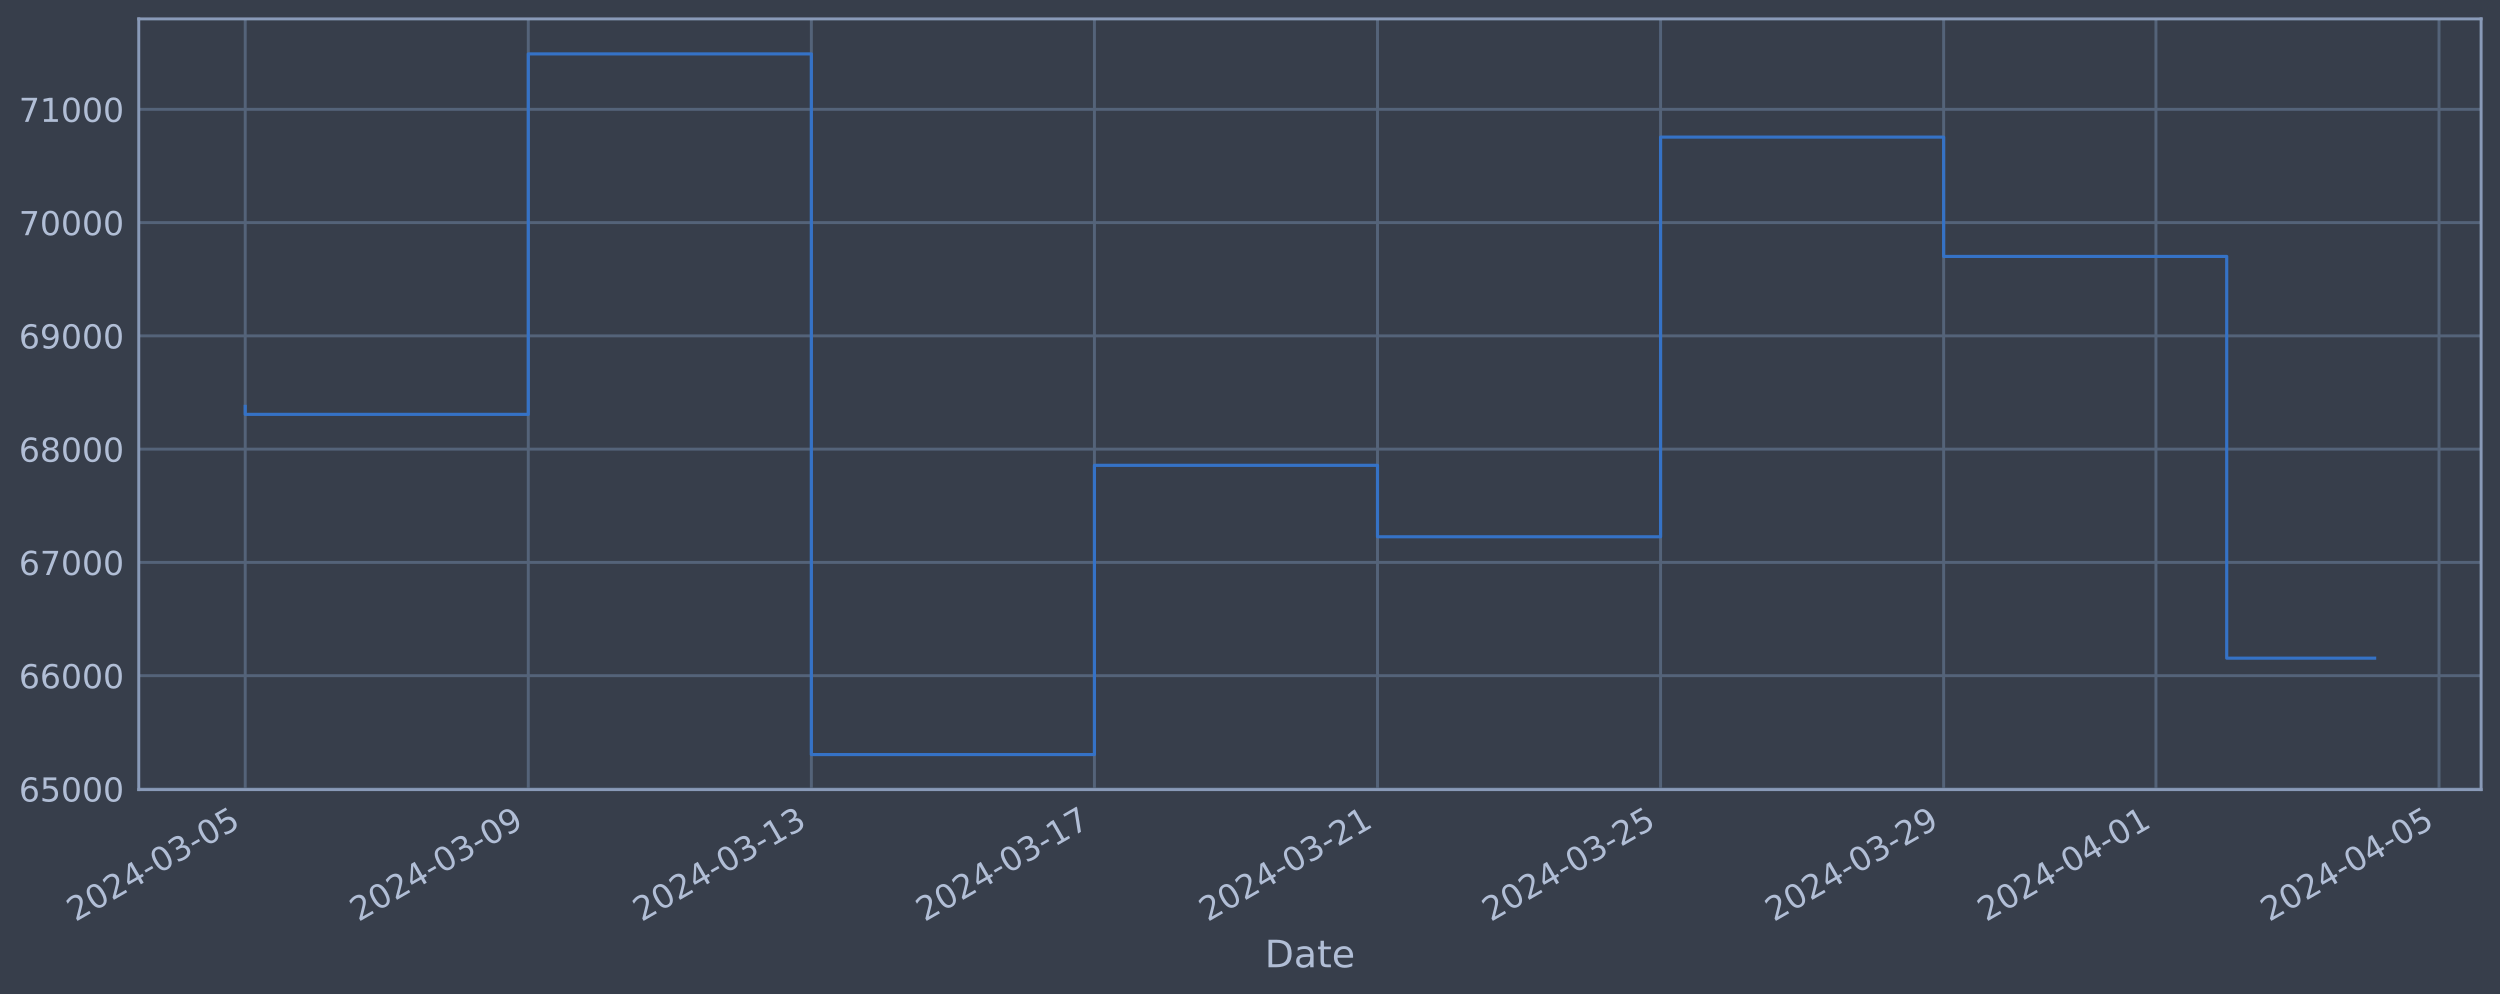
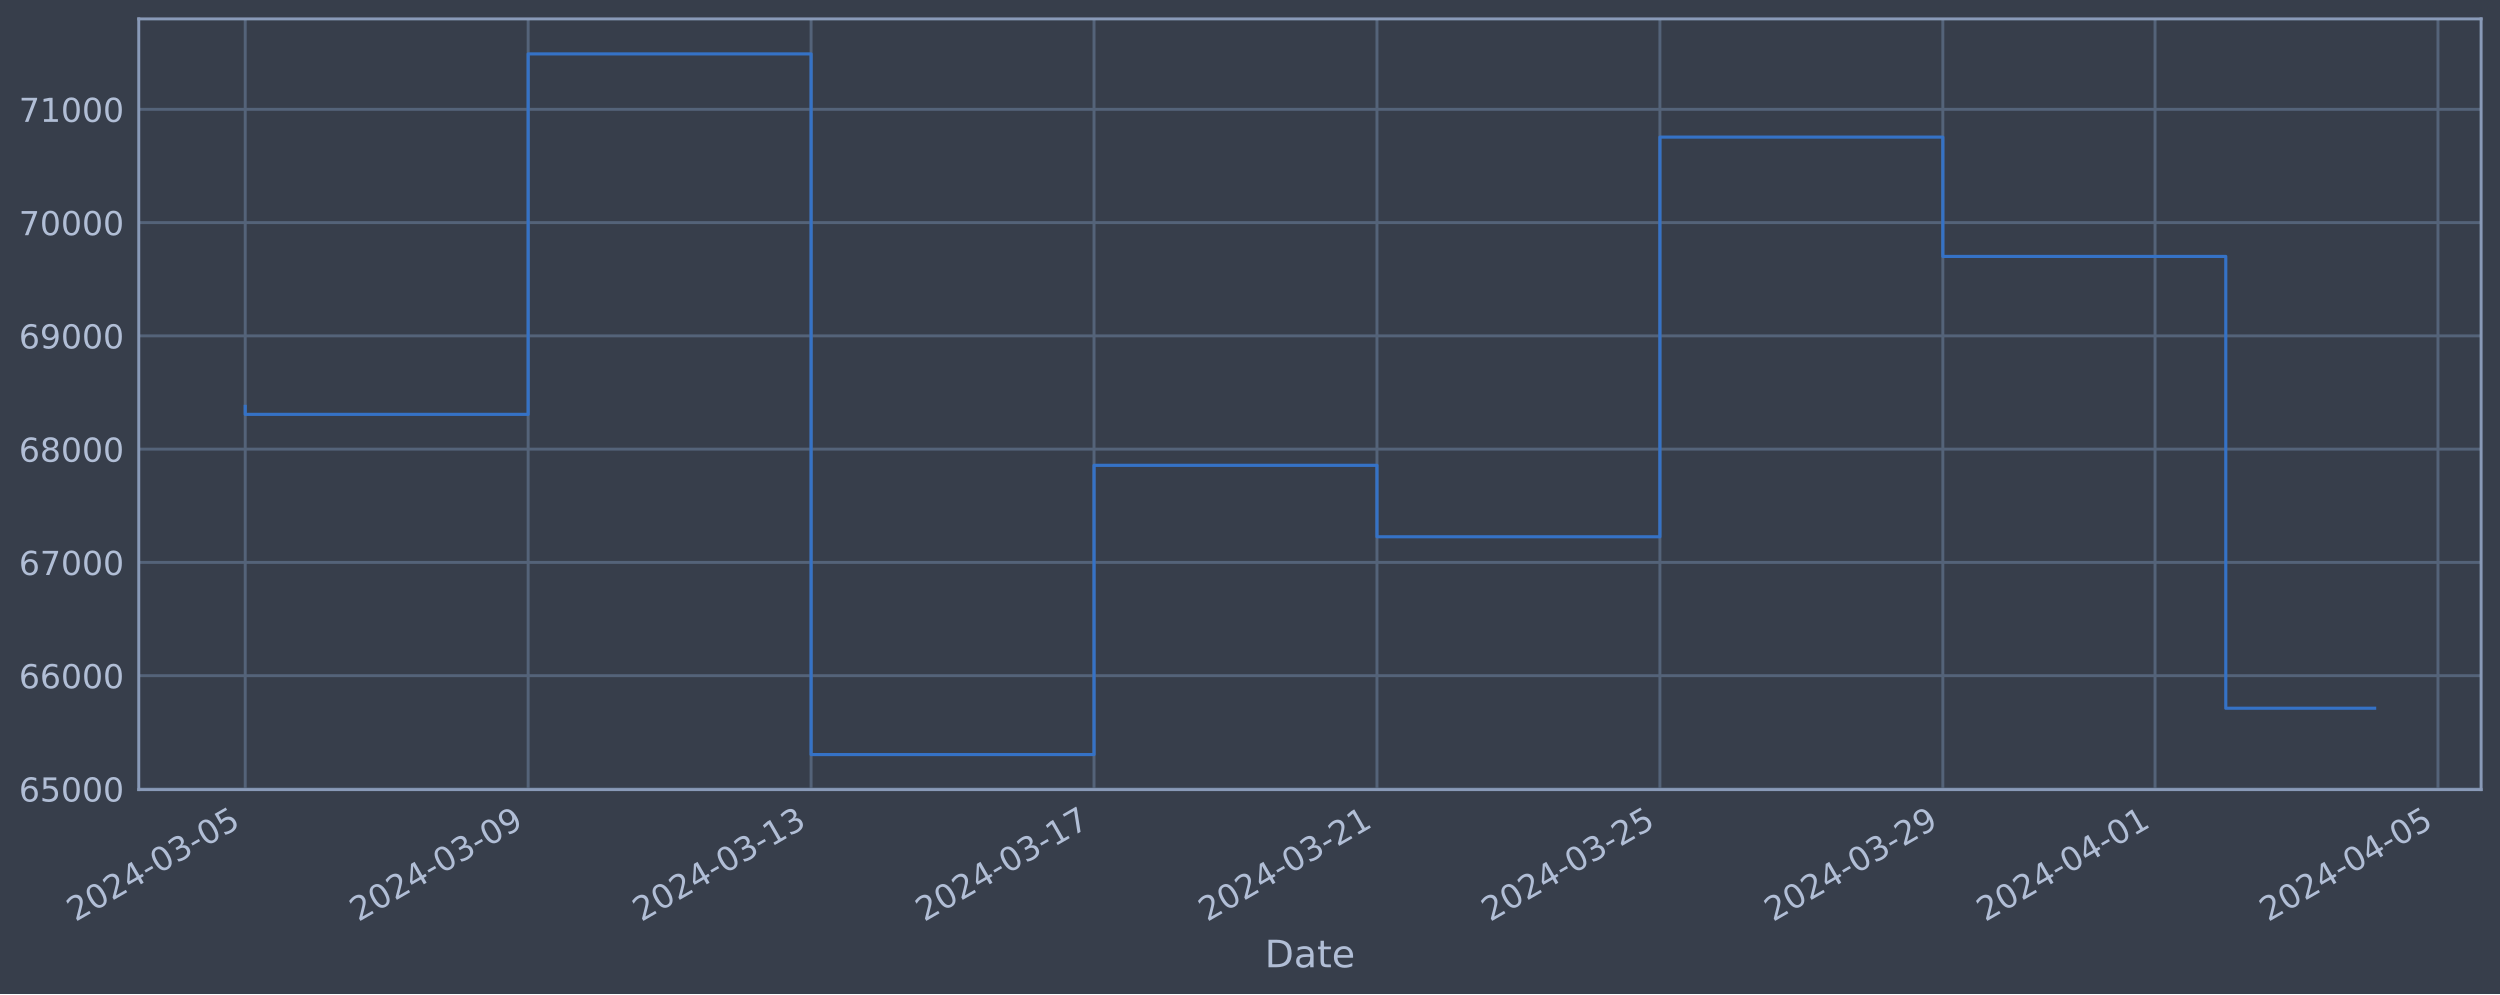
<svg xmlns="http://www.w3.org/2000/svg" xmlns:xlink="http://www.w3.org/1999/xlink" width="952.884pt" height="378.87pt" viewBox="0 0 952.884 378.87" version="1.1">
  <defs>
    <style type="text/css">*{stroke-linejoin: round; stroke-linecap: butt}</style>
  </defs>
  <g id="figure_1">
    <g id="patch_1">
      <path d="M 0 378.87  L 952.884 378.87  L 952.884 0  L 0 0  z " style="fill: #373e4b" />
    </g>
    <g id="axes_1">
      <g id="patch_2">
        <path d="M 52.884 300.96  L 945.684 300.96  L 945.684 7.2  L 52.884 7.2  z " style="fill: #373e4b" />
      </g>
      <g id="matplotlib.axis_1">
        <g id="xtick_1">
          <g id="line2d_1">
-             <path d="M 93.466 300.96  L 93.466 7.2  " clip-path="url(#pddbba16c2a)" style="fill: none; stroke: #546379; stroke-width: 1.12; stroke-linecap: square" />
+             <path d="M 93.466 300.96  L 93.466 7.2  " clip-path="url(#p8812354109)" style="fill: none; stroke: #546379; stroke-width: 1.12; stroke-linecap: square" />
          </g>
          <g id="line2d_2" />
          <g id="text_1">
            <g style="fill: #b1bed6" transform="translate(28.74006 351.4642) rotate(-30) scale(0.126 -0.126)">
              <defs>
                <path id="DejaVuSans-32" d="M 1228 531  L 3431 531  L 3431 0  L 469 0  L 469 531  Q 828 903 1448 1529  Q 2069 2156 2228 2338  Q 2531 2678 2651 2914  Q 2772 3150 2772 3378  Q 2772 3750 2511 3984  Q 2250 4219 1831 4219  Q 1534 4219 1204 4116  Q 875 4013 500 3803  L 500 4441  Q 881 4594 1212 4672  Q 1544 4750 1819 4750  Q 2544 4750 2975 4387  Q 3406 4025 3406 3419  Q 3406 3131 3298 2873  Q 3191 2616 2906 2266  Q 2828 2175 2409 1742  Q 1991 1309 1228 531  z " transform="scale(0.015625)" />
                <path id="DejaVuSans-30" d="M 2034 4250  Q 1547 4250 1301 3770  Q 1056 3291 1056 2328  Q 1056 1369 1301 889  Q 1547 409 2034 409  Q 2525 409 2770 889  Q 3016 1369 3016 2328  Q 3016 3291 2770 3770  Q 2525 4250 2034 4250  z M 2034 4750  Q 2819 4750 3233 4129  Q 3647 3509 3647 2328  Q 3647 1150 3233 529  Q 2819 -91 2034 -91  Q 1250 -91 836 529  Q 422 1150 422 2328  Q 422 3509 836 4129  Q 1250 4750 2034 4750  z " transform="scale(0.015625)" />
                <path id="DejaVuSans-34" d="M 2419 4116  L 825 1625  L 2419 1625  L 2419 4116  z M 2253 4666  L 3047 4666  L 3047 1625  L 3713 1625  L 3713 1100  L 3047 1100  L 3047 0  L 2419 0  L 2419 1100  L 313 1100  L 313 1709  L 2253 4666  z " transform="scale(0.015625)" />
                <path id="DejaVuSans-2d" d="M 313 2009  L 1997 2009  L 1997 1497  L 313 1497  L 313 2009  z " transform="scale(0.015625)" />
                <path id="DejaVuSans-33" d="M 2597 2516  Q 3050 2419 3304 2112  Q 3559 1806 3559 1356  Q 3559 666 3084 287  Q 2609 -91 1734 -91  Q 1441 -91 1130 -33  Q 819 25 488 141  L 488 750  Q 750 597 1062 519  Q 1375 441 1716 441  Q 2309 441 2620 675  Q 2931 909 2931 1356  Q 2931 1769 2642 2001  Q 2353 2234 1838 2234  L 1294 2234  L 1294 2753  L 1863 2753  Q 2328 2753 2575 2939  Q 2822 3125 2822 3475  Q 2822 3834 2567 4026  Q 2313 4219 1838 4219  Q 1578 4219 1281 4162  Q 984 4106 628 3988  L 628 4550  Q 988 4650 1302 4700  Q 1616 4750 1894 4750  Q 2613 4750 3031 4423  Q 3450 4097 3450 3541  Q 3450 3153 3228 2886  Q 3006 2619 2597 2516  z " transform="scale(0.015625)" />
                <path id="DejaVuSans-35" d="M 691 4666  L 3169 4666  L 3169 4134  L 1269 4134  L 1269 2991  Q 1406 3038 1543 3061  Q 1681 3084 1819 3084  Q 2600 3084 3056 2656  Q 3513 2228 3513 1497  Q 3513 744 3044 326  Q 2575 -91 1722 -91  Q 1428 -91 1123 -41  Q 819 9 494 109  L 494 744  Q 775 591 1075 516  Q 1375 441 1709 441  Q 2250 441 2565 725  Q 2881 1009 2881 1497  Q 2881 1984 2565 2268  Q 2250 2553 1709 2553  Q 1456 2553 1204 2497  Q 953 2441 691 2322  L 691 4666  z " transform="scale(0.015625)" />
              </defs>
              <use xlink:href="#DejaVuSans-32" />
              <use xlink:href="#DejaVuSans-30" x="63.623" />
              <use xlink:href="#DejaVuSans-32" x="127.246" />
              <use xlink:href="#DejaVuSans-34" x="190.869" />
              <use xlink:href="#DejaVuSans-2d" x="254.492" />
              <use xlink:href="#DejaVuSans-30" x="290.576" />
              <use xlink:href="#DejaVuSans-33" x="354.199" />
              <use xlink:href="#DejaVuSans-2d" x="417.822" />
              <use xlink:href="#DejaVuSans-30" x="453.906" />
              <use xlink:href="#DejaVuSans-35" x="517.529" />
            </g>
          </g>
        </g>
        <g id="xtick_2">
          <g id="line2d_3">
-             <path d="M 201.359 300.96  L 201.359 7.2  " clip-path="url(#pddbba16c2a)" style="fill: none; stroke: #546379; stroke-width: 1.12; stroke-linecap: square" />
+             <path d="M 201.308 300.96  L 201.308 7.2  " clip-path="url(#p8812354109)" style="fill: none; stroke: #546379; stroke-width: 1.12; stroke-linecap: square" />
          </g>
          <g id="line2d_4" />
          <g id="text_2">
-             <g style="fill: #b1bed6" transform="translate(136.6336 351.4642) rotate(-30) scale(0.126 -0.126)">
+             <g style="fill: #b1bed6" transform="translate(136.5824 351.4642) rotate(-30) scale(0.126 -0.126)">
              <defs>
                <path id="DejaVuSans-39" d="M 703 97  L 703 672  Q 941 559 1184 500  Q 1428 441 1663 441  Q 2288 441 2617 861  Q 2947 1281 2994 2138  Q 2813 1869 2534 1725  Q 2256 1581 1919 1581  Q 1219 1581 811 2004  Q 403 2428 403 3163  Q 403 3881 828 4315  Q 1253 4750 1959 4750  Q 2769 4750 3195 4129  Q 3622 3509 3622 2328  Q 3622 1225 3098 567  Q 2575 -91 1691 -91  Q 1453 -91 1209 -44  Q 966 3 703 97  z M 1959 2075  Q 2384 2075 2632 2365  Q 2881 2656 2881 3163  Q 2881 3666 2632 3958  Q 2384 4250 1959 4250  Q 1534 4250 1286 3958  Q 1038 3666 1038 3163  Q 1038 2656 1286 2365  Q 1534 2075 1959 2075  z " transform="scale(0.015625)" />
              </defs>
              <use xlink:href="#DejaVuSans-32" />
              <use xlink:href="#DejaVuSans-30" x="63.623" />
              <use xlink:href="#DejaVuSans-32" x="127.246" />
              <use xlink:href="#DejaVuSans-34" x="190.869" />
              <use xlink:href="#DejaVuSans-2d" x="254.492" />
              <use xlink:href="#DejaVuSans-30" x="290.576" />
              <use xlink:href="#DejaVuSans-33" x="354.199" />
              <use xlink:href="#DejaVuSans-2d" x="417.822" />
              <use xlink:href="#DejaVuSans-30" x="453.906" />
              <use xlink:href="#DejaVuSans-39" x="517.529" />
            </g>
          </g>
        </g>
        <g id="xtick_3">
          <g id="line2d_5">
-             <path d="M 309.253 300.96  L 309.253 7.2  " clip-path="url(#pddbba16c2a)" style="fill: none; stroke: #546379; stroke-width: 1.12; stroke-linecap: square" />
+             <path d="M 309.15 300.96  L 309.15 7.2  " clip-path="url(#p8812354109)" style="fill: none; stroke: #546379; stroke-width: 1.12; stroke-linecap: square" />
          </g>
          <g id="line2d_6" />
          <g id="text_3">
-             <g style="fill: #b1bed6" transform="translate(244.5272 351.4642) rotate(-30) scale(0.126 -0.126)">
+             <g style="fill: #b1bed6" transform="translate(244.4247 351.4642) rotate(-30) scale(0.126 -0.126)">
              <defs>
                <path id="DejaVuSans-31" d="M 794 531  L 1825 531  L 1825 4091  L 703 3866  L 703 4441  L 1819 4666  L 2450 4666  L 2450 531  L 3481 531  L 3481 0  L 794 0  L 794 531  z " transform="scale(0.015625)" />
              </defs>
              <use xlink:href="#DejaVuSans-32" />
              <use xlink:href="#DejaVuSans-30" x="63.623" />
              <use xlink:href="#DejaVuSans-32" x="127.246" />
              <use xlink:href="#DejaVuSans-34" x="190.869" />
              <use xlink:href="#DejaVuSans-2d" x="254.492" />
              <use xlink:href="#DejaVuSans-30" x="290.576" />
              <use xlink:href="#DejaVuSans-33" x="354.199" />
              <use xlink:href="#DejaVuSans-2d" x="417.822" />
              <use xlink:href="#DejaVuSans-31" x="453.906" />
              <use xlink:href="#DejaVuSans-33" x="517.529" />
            </g>
          </g>
        </g>
        <g id="xtick_4">
          <g id="line2d_7">
-             <path d="M 417.146 300.96  L 417.146 7.2  " clip-path="url(#pddbba16c2a)" style="fill: none; stroke: #546379; stroke-width: 1.12; stroke-linecap: square" />
+             <path d="M 416.993 300.96  L 416.993 7.2  " clip-path="url(#p8812354109)" style="fill: none; stroke: #546379; stroke-width: 1.12; stroke-linecap: square" />
          </g>
          <g id="line2d_8" />
          <g id="text_4">
-             <g style="fill: #b1bed6" transform="translate(352.4208 351.4642) rotate(-30) scale(0.126 -0.126)">
+             <g style="fill: #b1bed6" transform="translate(352.267 351.4642) rotate(-30) scale(0.126 -0.126)">
              <defs>
                <path id="DejaVuSans-37" d="M 525 4666  L 3525 4666  L 3525 4397  L 1831 0  L 1172 0  L 2766 4134  L 525 4134  L 525 4666  z " transform="scale(0.015625)" />
              </defs>
              <use xlink:href="#DejaVuSans-32" />
              <use xlink:href="#DejaVuSans-30" x="63.623" />
              <use xlink:href="#DejaVuSans-32" x="127.246" />
              <use xlink:href="#DejaVuSans-34" x="190.869" />
              <use xlink:href="#DejaVuSans-2d" x="254.492" />
              <use xlink:href="#DejaVuSans-30" x="290.576" />
              <use xlink:href="#DejaVuSans-33" x="354.199" />
              <use xlink:href="#DejaVuSans-2d" x="417.822" />
              <use xlink:href="#DejaVuSans-31" x="453.906" />
              <use xlink:href="#DejaVuSans-37" x="517.529" />
            </g>
          </g>
        </g>
        <g id="xtick_5">
          <g id="line2d_9">
-             <path d="M 525.04 300.96  L 525.04 7.2  " clip-path="url(#pddbba16c2a)" style="fill: none; stroke: #546379; stroke-width: 1.12; stroke-linecap: square" />
+             <path d="M 524.835 300.96  L 524.835 7.2  " clip-path="url(#p8812354109)" style="fill: none; stroke: #546379; stroke-width: 1.12; stroke-linecap: square" />
          </g>
          <g id="line2d_10" />
          <g id="text_5">
-             <g style="fill: #b1bed6" transform="translate(460.3144 351.4642) rotate(-30) scale(0.126 -0.126)">
+             <g style="fill: #b1bed6" transform="translate(460.1093 351.4642) rotate(-30) scale(0.126 -0.126)">
              <use xlink:href="#DejaVuSans-32" />
              <use xlink:href="#DejaVuSans-30" x="63.623" />
              <use xlink:href="#DejaVuSans-32" x="127.246" />
              <use xlink:href="#DejaVuSans-34" x="190.869" />
              <use xlink:href="#DejaVuSans-2d" x="254.492" />
              <use xlink:href="#DejaVuSans-30" x="290.576" />
              <use xlink:href="#DejaVuSans-33" x="354.199" />
              <use xlink:href="#DejaVuSans-2d" x="417.822" />
              <use xlink:href="#DejaVuSans-32" x="453.906" />
              <use xlink:href="#DejaVuSans-31" x="517.529" />
            </g>
          </g>
        </g>
        <g id="xtick_6">
          <g id="line2d_11">
-             <path d="M 632.933 300.96  L 632.933 7.2  " clip-path="url(#pddbba16c2a)" style="fill: none; stroke: #546379; stroke-width: 1.12; stroke-linecap: square" />
+             <path d="M 632.677 300.96  L 632.677 7.2  " clip-path="url(#p8812354109)" style="fill: none; stroke: #546379; stroke-width: 1.12; stroke-linecap: square" />
          </g>
          <g id="line2d_12" />
          <g id="text_6">
-             <g style="fill: #b1bed6" transform="translate(568.208 351.4642) rotate(-30) scale(0.126 -0.126)">
+             <g style="fill: #b1bed6" transform="translate(567.9516 351.4642) rotate(-30) scale(0.126 -0.126)">
              <use xlink:href="#DejaVuSans-32" />
              <use xlink:href="#DejaVuSans-30" x="63.623" />
              <use xlink:href="#DejaVuSans-32" x="127.246" />
              <use xlink:href="#DejaVuSans-34" x="190.869" />
              <use xlink:href="#DejaVuSans-2d" x="254.492" />
              <use xlink:href="#DejaVuSans-30" x="290.576" />
              <use xlink:href="#DejaVuSans-33" x="354.199" />
              <use xlink:href="#DejaVuSans-2d" x="417.822" />
              <use xlink:href="#DejaVuSans-32" x="453.906" />
              <use xlink:href="#DejaVuSans-35" x="517.529" />
            </g>
          </g>
        </g>
        <g id="xtick_7">
          <g id="line2d_13">
-             <path d="M 740.827 300.96  L 740.827 7.2  " clip-path="url(#pddbba16c2a)" style="fill: none; stroke: #546379; stroke-width: 1.12; stroke-linecap: square" />
+             <path d="M 740.519 300.96  L 740.519 7.2  " clip-path="url(#p8812354109)" style="fill: none; stroke: #546379; stroke-width: 1.12; stroke-linecap: square" />
          </g>
          <g id="line2d_14" />
          <g id="text_7">
-             <g style="fill: #b1bed6" transform="translate(676.1016 351.4642) rotate(-30) scale(0.126 -0.126)">
+             <g style="fill: #b1bed6" transform="translate(675.7939 351.4642) rotate(-30) scale(0.126 -0.126)">
              <use xlink:href="#DejaVuSans-32" />
              <use xlink:href="#DejaVuSans-30" x="63.623" />
              <use xlink:href="#DejaVuSans-32" x="127.246" />
              <use xlink:href="#DejaVuSans-34" x="190.869" />
              <use xlink:href="#DejaVuSans-2d" x="254.492" />
              <use xlink:href="#DejaVuSans-30" x="290.576" />
              <use xlink:href="#DejaVuSans-33" x="354.199" />
              <use xlink:href="#DejaVuSans-2d" x="417.822" />
              <use xlink:href="#DejaVuSans-32" x="453.906" />
              <use xlink:href="#DejaVuSans-39" x="517.529" />
            </g>
          </g>
        </g>
        <g id="xtick_8">
          <g id="line2d_15">
-             <path d="M 821.747 300.96  L 821.747 7.2  " clip-path="url(#pddbba16c2a)" style="fill: none; stroke: #546379; stroke-width: 1.12; stroke-linecap: square" />
+             <path d="M 821.401 300.96  L 821.401 7.2  " clip-path="url(#p8812354109)" style="fill: none; stroke: #546379; stroke-width: 1.12; stroke-linecap: square" />
          </g>
          <g id="line2d_16" />
          <g id="text_8">
-             <g style="fill: #b1bed6" transform="translate(757.0218 351.4642) rotate(-30) scale(0.126 -0.126)">
+             <g style="fill: #b1bed6" transform="translate(756.6757 351.4642) rotate(-30) scale(0.126 -0.126)">
              <use xlink:href="#DejaVuSans-32" />
              <use xlink:href="#DejaVuSans-30" x="63.623" />
              <use xlink:href="#DejaVuSans-32" x="127.246" />
              <use xlink:href="#DejaVuSans-34" x="190.869" />
              <use xlink:href="#DejaVuSans-2d" x="254.492" />
              <use xlink:href="#DejaVuSans-30" x="290.576" />
              <use xlink:href="#DejaVuSans-34" x="354.199" />
              <use xlink:href="#DejaVuSans-2d" x="417.822" />
              <use xlink:href="#DejaVuSans-30" x="453.906" />
              <use xlink:href="#DejaVuSans-31" x="517.529" />
            </g>
          </g>
        </g>
        <g id="xtick_9">
          <g id="line2d_17">
-             <path d="M 929.641 300.96  L 929.641 7.2  " clip-path="url(#pddbba16c2a)" style="fill: none; stroke: #546379; stroke-width: 1.12; stroke-linecap: square" />
+             <path d="M 929.244 300.96  L 929.244 7.2  " clip-path="url(#p8812354109)" style="fill: none; stroke: #546379; stroke-width: 1.12; stroke-linecap: square" />
          </g>
          <g id="line2d_18" />
          <g id="text_9">
-             <g style="fill: #b1bed6" transform="translate(864.9153 351.4642) rotate(-30) scale(0.126 -0.126)">
+             <g style="fill: #b1bed6" transform="translate(864.518 351.4642) rotate(-30) scale(0.126 -0.126)">
              <use xlink:href="#DejaVuSans-32" />
              <use xlink:href="#DejaVuSans-30" x="63.623" />
              <use xlink:href="#DejaVuSans-32" x="127.246" />
              <use xlink:href="#DejaVuSans-34" x="190.869" />
              <use xlink:href="#DejaVuSans-2d" x="254.492" />
              <use xlink:href="#DejaVuSans-30" x="290.576" />
              <use xlink:href="#DejaVuSans-34" x="354.199" />
              <use xlink:href="#DejaVuSans-2d" x="417.822" />
              <use xlink:href="#DejaVuSans-30" x="453.906" />
              <use xlink:href="#DejaVuSans-35" x="517.529" />
            </g>
          </g>
        </g>
        <g id="text_10">
          <g style="fill: #b1bed6" transform="translate(482.0746 368.6753) scale(0.144 -0.144)">
            <defs>
              <path id="DejaVuSans-44" d="M 1259 4147  L 1259 519  L 2022 519  Q 2988 519 3436 956  Q 3884 1394 3884 2338  Q 3884 3275 3436 3711  Q 2988 4147 2022 4147  L 1259 4147  z M 628 4666  L 1925 4666  Q 3281 4666 3915 4102  Q 4550 3538 4550 2338  Q 4550 1131 3912 565  Q 3275 0 1925 0  L 628 0  L 628 4666  z " transform="scale(0.015625)" />
              <path id="DejaVuSans-61" d="M 2194 1759  Q 1497 1759 1228 1600  Q 959 1441 959 1056  Q 959 750 1161 570  Q 1363 391 1709 391  Q 2188 391 2477 730  Q 2766 1069 2766 1631  L 2766 1759  L 2194 1759  z M 3341 1997  L 3341 0  L 2766 0  L 2766 531  Q 2569 213 2275 61  Q 1981 -91 1556 -91  Q 1019 -91 701 211  Q 384 513 384 1019  Q 384 1609 779 1909  Q 1175 2209 1959 2209  L 2766 2209  L 2766 2266  Q 2766 2663 2505 2880  Q 2244 3097 1772 3097  Q 1472 3097 1187 3025  Q 903 2953 641 2809  L 641 3341  Q 956 3463 1253 3523  Q 1550 3584 1831 3584  Q 2591 3584 2966 3190  Q 3341 2797 3341 1997  z " transform="scale(0.015625)" />
              <path id="DejaVuSans-74" d="M 1172 4494  L 1172 3500  L 2356 3500  L 2356 3053  L 1172 3053  L 1172 1153  Q 1172 725 1289 603  Q 1406 481 1766 481  L 2356 481  L 2356 0  L 1766 0  Q 1100 0 847 248  Q 594 497 594 1153  L 594 3053  L 172 3053  L 172 3500  L 594 3500  L 594 4494  L 1172 4494  z " transform="scale(0.015625)" />
              <path id="DejaVuSans-65" d="M 3597 1894  L 3597 1613  L 953 1613  Q 991 1019 1311 708  Q 1631 397 2203 397  Q 2534 397 2845 478  Q 3156 559 3463 722  L 3463 178  Q 3153 47 2828 -22  Q 2503 -91 2169 -91  Q 1331 -91 842 396  Q 353 884 353 1716  Q 353 2575 817 3079  Q 1281 3584 2069 3584  Q 2775 3584 3186 3129  Q 3597 2675 3597 1894  z M 3022 2063  Q 3016 2534 2758 2815  Q 2500 3097 2075 3097  Q 1594 3097 1305 2825  Q 1016 2553 972 2059  L 3022 2063  z " transform="scale(0.015625)" />
            </defs>
            <use xlink:href="#DejaVuSans-44" />
            <use xlink:href="#DejaVuSans-61" x="77.002" />
            <use xlink:href="#DejaVuSans-74" x="138.281" />
            <use xlink:href="#DejaVuSans-65" x="177.49" />
          </g>
        </g>
      </g>
      <g id="matplotlib.axis_2">
        <g id="ytick_1">
          <g id="line2d_19">
-             <path d="M 52.884 300.718  L 945.684 300.718  " clip-path="url(#pddbba16c2a)" style="fill: none; stroke: #546379; stroke-width: 1.12; stroke-linecap: square" />
+             <path d="M 52.884 300.718  L 945.684 300.718  " clip-path="url(#p8812354109)" style="fill: none; stroke: #546379; stroke-width: 1.12; stroke-linecap: square" />
          </g>
          <g id="line2d_20" />
          <g id="text_11">
            <g style="fill: #b1bed6" transform="translate(7.2 305.5049) scale(0.126 -0.126)">
              <defs>
                <path id="DejaVuSans-36" d="M 2113 2584  Q 1688 2584 1439 2293  Q 1191 2003 1191 1497  Q 1191 994 1439 701  Q 1688 409 2113 409  Q 2538 409 2786 701  Q 3034 994 3034 1497  Q 3034 2003 2786 2293  Q 2538 2584 2113 2584  z M 3366 4563  L 3366 3988  Q 3128 4100 2886 4159  Q 2644 4219 2406 4219  Q 1781 4219 1451 3797  Q 1122 3375 1075 2522  Q 1259 2794 1537 2939  Q 1816 3084 2150 3084  Q 2853 3084 3261 2657  Q 3669 2231 3669 1497  Q 3669 778 3244 343  Q 2819 -91 2113 -91  Q 1303 -91 875 529  Q 447 1150 447 2328  Q 447 3434 972 4092  Q 1497 4750 2381 4750  Q 2619 4750 2861 4703  Q 3103 4656 3366 4563  z " transform="scale(0.015625)" />
              </defs>
              <use xlink:href="#DejaVuSans-36" />
              <use xlink:href="#DejaVuSans-35" x="63.623" />
              <use xlink:href="#DejaVuSans-30" x="127.246" />
              <use xlink:href="#DejaVuSans-30" x="190.869" />
              <use xlink:href="#DejaVuSans-30" x="254.492" />
            </g>
          </g>
        </g>
        <g id="ytick_2">
          <g id="line2d_21">
-             <path d="M 52.884 257.544  L 945.684 257.544  " clip-path="url(#pddbba16c2a)" style="fill: none; stroke: #546379; stroke-width: 1.12; stroke-linecap: square" />
+             <path d="M 52.884 257.544  L 945.684 257.544  " clip-path="url(#p8812354109)" style="fill: none; stroke: #546379; stroke-width: 1.12; stroke-linecap: square" />
          </g>
          <g id="line2d_22" />
          <g id="text_12">
            <g style="fill: #b1bed6" transform="translate(7.2 262.331) scale(0.126 -0.126)">
              <use xlink:href="#DejaVuSans-36" />
              <use xlink:href="#DejaVuSans-36" x="63.623" />
              <use xlink:href="#DejaVuSans-30" x="127.246" />
              <use xlink:href="#DejaVuSans-30" x="190.869" />
              <use xlink:href="#DejaVuSans-30" x="254.492" />
            </g>
          </g>
        </g>
        <g id="ytick_3">
          <g id="line2d_23">
-             <path d="M 52.884 214.37  L 945.684 214.37  " clip-path="url(#pddbba16c2a)" style="fill: none; stroke: #546379; stroke-width: 1.12; stroke-linecap: square" />
+             <path d="M 52.884 214.37  L 945.684 214.37  " clip-path="url(#p8812354109)" style="fill: none; stroke: #546379; stroke-width: 1.12; stroke-linecap: square" />
          </g>
          <g id="line2d_24" />
          <g id="text_13">
            <g style="fill: #b1bed6" transform="translate(7.2 219.157) scale(0.126 -0.126)">
              <use xlink:href="#DejaVuSans-36" />
              <use xlink:href="#DejaVuSans-37" x="63.623" />
              <use xlink:href="#DejaVuSans-30" x="127.246" />
              <use xlink:href="#DejaVuSans-30" x="190.869" />
              <use xlink:href="#DejaVuSans-30" x="254.492" />
            </g>
          </g>
        </g>
        <g id="ytick_4">
          <g id="line2d_25">
-             <path d="M 52.884 171.196  L 945.684 171.196  " clip-path="url(#pddbba16c2a)" style="fill: none; stroke: #546379; stroke-width: 1.12; stroke-linecap: square" />
+             <path d="M 52.884 171.196  L 945.684 171.196  " clip-path="url(#p8812354109)" style="fill: none; stroke: #546379; stroke-width: 1.12; stroke-linecap: square" />
          </g>
          <g id="line2d_26" />
          <g id="text_14">
            <g style="fill: #b1bed6" transform="translate(7.2 175.9831) scale(0.126 -0.126)">
              <defs>
                <path id="DejaVuSans-38" d="M 2034 2216  Q 1584 2216 1326 1975  Q 1069 1734 1069 1313  Q 1069 891 1326 650  Q 1584 409 2034 409  Q 2484 409 2743 651  Q 3003 894 3003 1313  Q 3003 1734 2745 1975  Q 2488 2216 2034 2216  z M 1403 2484  Q 997 2584 770 2862  Q 544 3141 544 3541  Q 544 4100 942 4425  Q 1341 4750 2034 4750  Q 2731 4750 3128 4425  Q 3525 4100 3525 3541  Q 3525 3141 3298 2862  Q 3072 2584 2669 2484  Q 3125 2378 3379 2068  Q 3634 1759 3634 1313  Q 3634 634 3220 271  Q 2806 -91 2034 -91  Q 1263 -91 848 271  Q 434 634 434 1313  Q 434 1759 690 2068  Q 947 2378 1403 2484  z M 1172 3481  Q 1172 3119 1398 2916  Q 1625 2713 2034 2713  Q 2441 2713 2670 2916  Q 2900 3119 2900 3481  Q 2900 3844 2670 4047  Q 2441 4250 2034 4250  Q 1625 4250 1398 4047  Q 1172 3844 1172 3481  z " transform="scale(0.015625)" />
              </defs>
              <use xlink:href="#DejaVuSans-36" />
              <use xlink:href="#DejaVuSans-38" x="63.623" />
              <use xlink:href="#DejaVuSans-30" x="127.246" />
              <use xlink:href="#DejaVuSans-30" x="190.869" />
              <use xlink:href="#DejaVuSans-30" x="254.492" />
            </g>
          </g>
        </g>
        <g id="ytick_5">
          <g id="line2d_27">
-             <path d="M 52.884 128.022  L 945.684 128.022  " clip-path="url(#pddbba16c2a)" style="fill: none; stroke: #546379; stroke-width: 1.12; stroke-linecap: square" />
+             <path d="M 52.884 128.022  L 945.684 128.022  " clip-path="url(#p8812354109)" style="fill: none; stroke: #546379; stroke-width: 1.12; stroke-linecap: square" />
          </g>
          <g id="line2d_28" />
          <g id="text_15">
            <g style="fill: #b1bed6" transform="translate(7.2 132.8092) scale(0.126 -0.126)">
              <use xlink:href="#DejaVuSans-36" />
              <use xlink:href="#DejaVuSans-39" x="63.623" />
              <use xlink:href="#DejaVuSans-30" x="127.246" />
              <use xlink:href="#DejaVuSans-30" x="190.869" />
              <use xlink:href="#DejaVuSans-30" x="254.492" />
            </g>
          </g>
        </g>
        <g id="ytick_6">
          <g id="line2d_29">
-             <path d="M 52.884 84.848  L 945.684 84.848  " clip-path="url(#pddbba16c2a)" style="fill: none; stroke: #546379; stroke-width: 1.12; stroke-linecap: square" />
+             <path d="M 52.884 84.848  L 945.684 84.848  " clip-path="url(#p8812354109)" style="fill: none; stroke: #546379; stroke-width: 1.12; stroke-linecap: square" />
          </g>
          <g id="line2d_30" />
          <g id="text_16">
            <g style="fill: #b1bed6" transform="translate(7.2 89.63523) scale(0.126 -0.126)">
              <use xlink:href="#DejaVuSans-37" />
              <use xlink:href="#DejaVuSans-30" x="63.623" />
              <use xlink:href="#DejaVuSans-30" x="127.246" />
              <use xlink:href="#DejaVuSans-30" x="190.869" />
              <use xlink:href="#DejaVuSans-30" x="254.492" />
            </g>
          </g>
        </g>
        <g id="ytick_7">
          <g id="line2d_31">
-             <path d="M 52.884 41.674  L 945.684 41.674  " clip-path="url(#pddbba16c2a)" style="fill: none; stroke: #546379; stroke-width: 1.12; stroke-linecap: square" />
+             <path d="M 52.884 41.674  L 945.684 41.674  " clip-path="url(#p8812354109)" style="fill: none; stroke: #546379; stroke-width: 1.12; stroke-linecap: square" />
          </g>
          <g id="line2d_32" />
          <g id="text_17">
            <g style="fill: #b1bed6" transform="translate(7.2 46.4613) scale(0.126 -0.126)">
              <use xlink:href="#DejaVuSans-37" />
              <use xlink:href="#DejaVuSans-31" x="63.623" />
              <use xlink:href="#DejaVuSans-30" x="127.246" />
              <use xlink:href="#DejaVuSans-30" x="190.869" />
              <use xlink:href="#DejaVuSans-30" x="254.492" />
            </g>
          </g>
        </g>
      </g>
      <g id="line2d_33">
-         <path d="M 93.466 154.891  L 93.466 157.946  L 201.359 157.946  L 201.359 20.553  L 309.253 20.553  L 309.253 287.607  L 417.146 287.607  L 417.146 177.362  L 525.04 177.362  L 525.04 204.598  L 632.933 204.598  L 632.933 52.265  L 740.827 52.265  L 740.827 97.744  L 848.721 97.744  L 848.721 250.856  L 905.102 250.856  " clip-path="url(#pddbba16c2a)" style="fill: none; stroke: #3572c6; stroke-width: 1.2; stroke-linecap: square" />
+         <path d="M 93.466 154.891  L 93.466 157.946  L 201.308 157.946  L 201.308 20.553  L 309.15 20.553  L 309.15 287.607  L 416.993 287.607  L 416.993 177.362  L 524.835 177.362  L 524.835 204.598  L 632.677 204.598  L 632.677 52.265  L 740.519 52.265  L 740.519 97.744  L 848.362 97.744  L 848.362 269.954  L 905.102 269.954  " clip-path="url(#p8812354109)" style="fill: none; stroke: #3572c6; stroke-width: 1.2; stroke-linecap: square" />
      </g>
      <g id="patch_3">
        <path d="M 52.884 300.96  L 52.884 7.2  " style="fill: none; stroke: #899ab8; stroke-width: 1.12; stroke-linejoin: miter; stroke-linecap: square" />
      </g>
      <g id="patch_4">
        <path d="M 945.684 300.96  L 945.684 7.2  " style="fill: none; stroke: #899ab8; stroke-width: 1.12; stroke-linejoin: miter; stroke-linecap: square" />
      </g>
      <g id="patch_5">
        <path d="M 52.884 300.96  L 945.684 300.96  " style="fill: none; stroke: #899ab8; stroke-width: 1.12; stroke-linejoin: miter; stroke-linecap: square" />
      </g>
      <g id="patch_6">
        <path d="M 52.884 7.2  L 945.684 7.2  " style="fill: none; stroke: #899ab8; stroke-width: 1.12; stroke-linejoin: miter; stroke-linecap: square" />
      </g>
    </g>
  </g>
  <defs>
-     <clipPath id="pddbba16c2a">
+     <clipPath id="p8812354109">
      <rect x="52.884" y="7.2" width="892.8" height="293.76" />
    </clipPath>
  </defs>
</svg>
